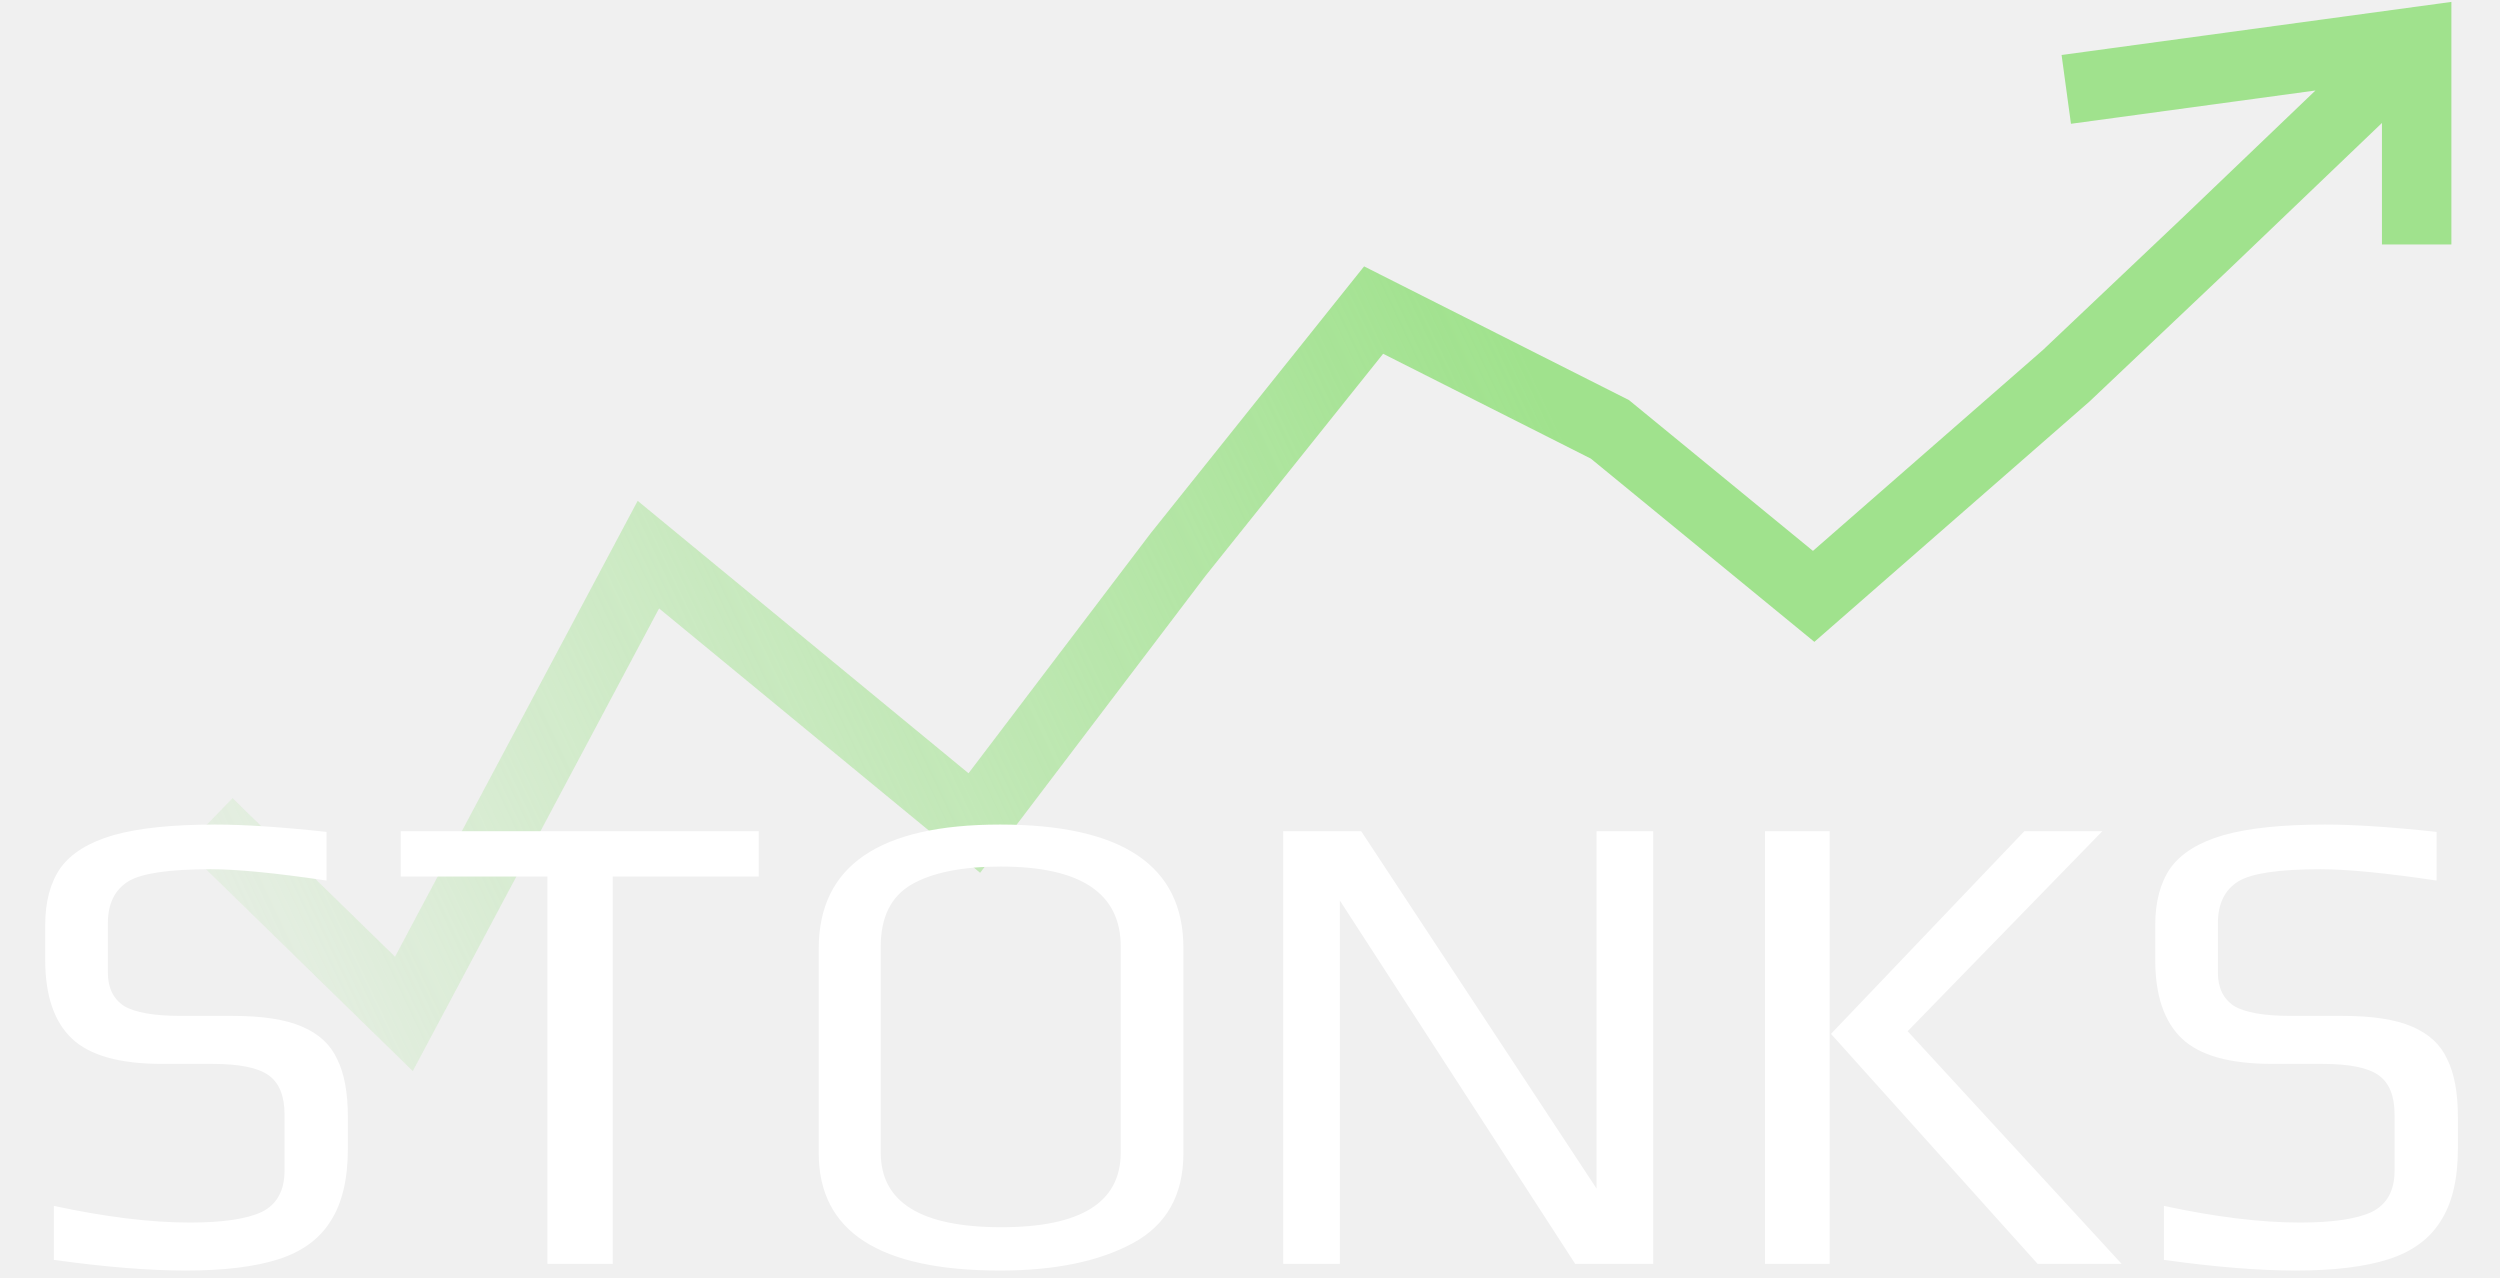
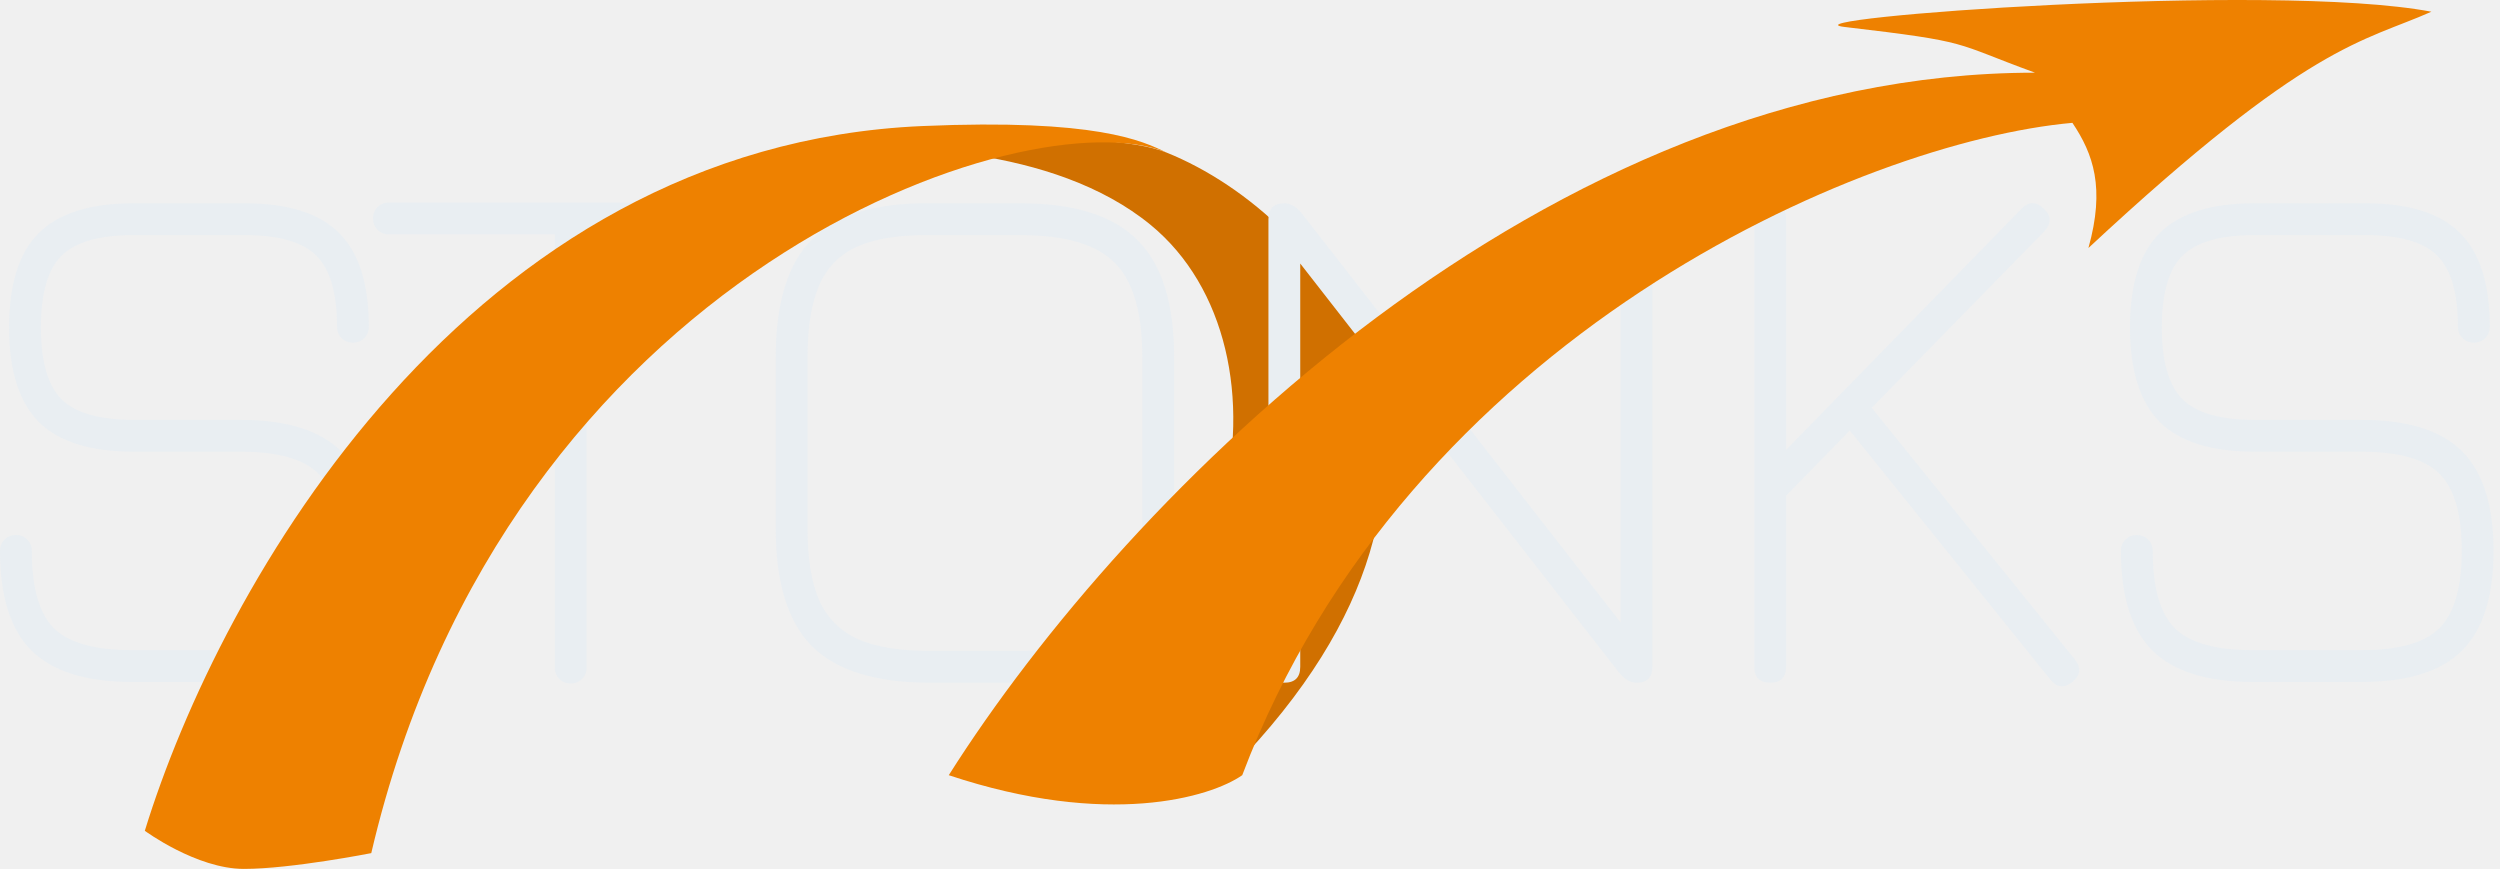
- <svg xmlns="http://www.w3.org/2000/svg" width="180" height="92" viewBox="0 0 180 92" fill="none">
-   <mask id="mask0_137_987" style="mask-type:alpha" maskUnits="userSpaceOnUse" x="13" y="0" width="164" height="78">
-     <path fill-rule="evenodd" clip-rule="evenodd" d="M176.5 0.137V17.602H171.5V8.854L160.474 19.407L160.465 19.416L150.454 28.899L130.634 46.214L114.543 33.022L99.585 25.472L86.791 41.469L70.57 62.841L47.453 43.806L29.721 77.118L13.254 61.047L16.746 57.469L28.441 68.882L45.912 36.06L69.733 55.675L82.847 38.396L98.215 19.179L117.287 28.807L130.532 39.664L147.088 25.2L157.017 15.795L157.026 15.787L166.712 6.516L149.109 8.913L148.434 3.959L176.5 0.137Z" fill="#A0E28D" />
-   </mask>
-   <g mask="url(#mask0_137_987)">
-     <rect x="5" y="-4" width="175" height="84" fill="url(#paint0_linear_137_987)" />
-   </g>
-   <path d="M13.383 91.48C10.727 91.48 7.559 91.224 3.879 90.712V86.824C7.591 87.624 10.855 88.024 13.671 88.024C16.039 88.024 17.767 87.768 18.855 87.256C19.943 86.712 20.487 85.72 20.487 84.28V80.248C20.487 78.904 20.103 77.96 19.335 77.416C18.567 76.872 17.223 76.6 15.303 76.6H11.655C8.615 76.6 6.455 75.992 5.175 74.776C3.895 73.56 3.255 71.672 3.255 69.112V66.616C3.255 64.92 3.623 63.544 4.359 62.488C5.127 61.432 6.391 60.648 8.151 60.136C9.943 59.624 12.391 59.368 15.495 59.368C17.575 59.368 20.247 59.544 23.511 59.896V63.4C19.863 62.856 17.079 62.584 15.159 62.584C12.183 62.584 10.215 62.872 9.255 63.448C8.263 64.056 7.767 65.064 7.767 66.472V70.024C7.767 71.112 8.151 71.912 8.919 72.424C9.719 72.904 11.079 73.144 12.999 73.144H16.743C18.887 73.144 20.551 73.4 21.735 73.912C22.951 74.424 23.799 75.208 24.279 76.264C24.791 77.288 25.047 78.68 25.047 80.44V82.696C25.047 84.904 24.631 86.648 23.799 87.928C22.999 89.208 21.751 90.12 20.055 90.664C18.359 91.208 16.135 91.48 13.383 91.48ZM39.415 63.112H28.855V59.848H54.631V63.112H44.119V91H39.415V63.112ZM72.005 91.48C63.301 91.48 58.949 88.664 58.949 83.032V68.296C58.949 62.344 63.301 59.368 72.005 59.368C80.805 59.368 85.205 62.328 85.205 68.248V83.032C85.205 86.04 83.989 88.2 81.557 89.512C79.125 90.824 75.941 91.48 72.005 91.48ZM72.101 88.36C77.829 88.36 80.693 86.568 80.693 82.984V68.152C80.693 64.312 77.813 62.392 72.053 62.392C69.269 62.392 67.125 62.824 65.621 63.688C64.149 64.552 63.413 66.04 63.413 68.152V82.984C63.413 86.568 66.309 88.36 72.101 88.36ZM92.391 59.848H98.007L114.951 85.576V59.848H119.031V91H113.415L96.471 64.84V91H92.391V59.848ZM127.079 59.848H131.735V91H127.079V59.848ZM131.831 74.44L145.751 59.848H151.367L137.351 74.248L152.759 91H146.711L131.831 74.44ZM165.305 91.48C162.649 91.48 159.481 91.224 155.801 90.712V86.824C159.513 87.624 162.777 88.024 165.593 88.024C167.961 88.024 169.689 87.768 170.777 87.256C171.865 86.712 172.409 85.72 172.409 84.28V80.248C172.409 78.904 172.025 77.96 171.257 77.416C170.489 76.872 169.145 76.6 167.225 76.6H163.577C160.537 76.6 158.377 75.992 157.097 74.776C155.817 73.56 155.177 71.672 155.177 69.112V66.616C155.177 64.92 155.545 63.544 156.281 62.488C157.049 61.432 158.313 60.648 160.073 60.136C161.865 59.624 164.313 59.368 167.417 59.368C169.497 59.368 172.169 59.544 175.433 59.896V63.4C171.785 62.856 169.001 62.584 167.081 62.584C164.105 62.584 162.137 62.872 161.177 63.448C160.185 64.056 159.689 65.064 159.689 66.472V70.024C159.689 71.112 160.073 71.912 160.841 72.424C161.641 72.904 163.001 73.144 164.921 73.144H168.665C170.809 73.144 172.473 73.4 173.657 73.912C174.873 74.424 175.721 75.208 176.201 76.264C176.713 77.288 176.969 78.68 176.969 80.44V82.696C176.969 84.904 176.553 86.648 175.721 87.928C174.921 89.208 173.673 90.12 171.977 90.664C170.281 91.208 168.057 91.48 165.305 91.48Z" fill="white" />
-   <defs>
-     <linearGradient id="paint0_linear_137_987" x1="180" y1="-4" x2="4.631" y2="79.223" gradientUnits="userSpaceOnUse">
-       <stop offset="0.392" stop-color="#A0E28D" />
-       <stop offset="1" stop-color="#A0E28D" stop-opacity="0" />
-     </linearGradient>
-   </defs>
+ <svg xmlns="http://www.w3.org/2000/svg" width="164" height="57" viewBox="0 0 164 57" fill="none">
+   <path d="M76.523 10.007C87.046 14.245 100.247 30.502 80.87 50.375H63.481C82 44.269 85.329 22.864 75.5 14.769C69.087 9.488 58.404 9.465 53.545 9.772C51.972 9.907 51 10.007 51 10.007C51 10.007 51.964 9.872 53.545 9.772C59.165 9.291 72.459 8.371 76.523 10.007Z" fill="#D07000" />
+   <path d="M8.645 44.736C5.647 44.736 3.453 44.048 2.062 42.674C0.687 41.299 0 39.122 0 36.141C0 35.843 0.099 35.594 0.298 35.395C0.497 35.197 0.745 35.097 1.043 35.097C1.341 35.097 1.59 35.197 1.789 35.395C1.987 35.594 2.087 35.843 2.087 36.141C2.087 38.542 2.567 40.231 3.527 41.208C4.505 42.169 6.21 42.649 8.645 42.649H15.799C18.234 42.649 19.931 42.169 20.892 41.208C21.869 40.231 22.357 38.542 22.357 36.141C22.357 33.723 21.869 32.033 20.892 31.073C19.931 30.112 18.234 29.632 15.799 29.632H8.794C5.945 29.632 3.867 28.986 2.559 27.695C1.25 26.386 0.596 24.316 0.596 21.484C0.596 18.652 1.242 16.59 2.534 15.299C3.842 13.99 5.912 13.336 8.744 13.336H16.048C18.88 13.336 20.941 13.982 22.233 15.274C23.541 16.566 24.196 18.619 24.196 21.434C24.196 21.733 24.096 21.981 23.898 22.18C23.699 22.378 23.45 22.478 23.152 22.478C22.854 22.478 22.606 22.378 22.407 22.18C22.208 21.981 22.109 21.733 22.109 21.434C22.109 19.215 21.654 17.659 20.743 16.764C19.848 15.87 18.283 15.423 16.048 15.423H8.744C6.508 15.423 4.935 15.878 4.024 16.789C3.13 17.683 2.683 19.248 2.683 21.484C2.683 23.72 3.138 25.293 4.049 26.204C4.96 27.098 6.542 27.545 8.794 27.545H15.799C18.813 27.545 21.008 28.233 22.382 29.607C23.757 30.982 24.444 33.16 24.444 36.141C24.444 39.122 23.757 41.299 22.382 42.674C21.008 44.048 18.813 44.736 15.799 44.736H8.645Z" fill="#E9EEF2" />
+   <path d="M37.438 44.835C37.14 44.835 36.892 44.736 36.693 44.537C36.494 44.338 36.395 44.09 36.395 43.792V15.373H25.514C25.216 15.373 24.968 15.274 24.769 15.075C24.57 14.876 24.471 14.628 24.471 14.33C24.471 14.032 24.57 13.783 24.769 13.585C24.968 13.386 25.216 13.286 25.514 13.286H49.362C49.66 13.286 49.909 13.386 50.107 13.585C50.306 13.783 50.406 14.032 50.406 14.33C50.406 14.628 50.306 14.876 50.107 15.075C49.909 15.274 49.66 15.373 49.362 15.373H38.481V43.792C38.481 44.09 38.382 44.338 38.183 44.537C37.985 44.736 37.736 44.835 37.438 44.835Z" fill="#E9EEF2" />
+   <path d="M60.974 44.785C57.447 44.785 54.88 43.991 53.273 42.401C51.683 40.794 50.888 38.227 50.888 34.7V23.422C50.888 19.861 51.683 17.286 53.273 15.696C54.88 14.09 57.43 13.303 60.924 13.336H66.936C70.463 13.336 73.022 14.139 74.612 15.746C76.219 17.336 77.022 19.894 77.022 23.422V34.7C77.022 38.227 76.219 40.794 74.612 42.401C73.022 43.991 70.463 44.785 66.936 44.785H60.974ZM60.974 42.699H66.936C68.89 42.699 70.447 42.442 71.606 41.929C72.782 41.399 73.627 40.554 74.14 39.395C74.67 38.219 74.935 36.654 74.935 34.7V23.422C74.935 21.468 74.67 19.911 74.14 18.752C73.627 17.576 72.782 16.731 71.606 16.218C70.447 15.688 68.89 15.423 66.936 15.423H60.924C58.97 15.406 57.413 15.655 56.254 16.168C55.095 16.681 54.258 17.526 53.745 18.702C53.232 19.878 52.975 21.451 52.975 23.422V34.7C52.975 36.654 53.232 38.219 53.745 39.395C54.275 40.554 55.12 41.399 56.279 41.929C57.455 42.442 59.02 42.699 60.974 42.699Z" fill="#E9EEF2" />
+   <path d="M84.253 44.785C83.557 44.785 83.21 44.438 83.21 43.742V14.379C83.21 13.684 83.557 13.336 84.253 13.336C84.634 13.336 84.998 13.535 85.346 13.932L106.759 41.407H106.312V14.379C106.312 13.684 106.66 13.336 107.356 13.336C108.051 13.336 108.399 13.684 108.399 14.379V43.742C108.399 44.438 108.051 44.785 107.356 44.785C106.975 44.785 106.61 44.587 106.263 44.189L84.849 16.715H85.296V43.742C85.296 44.438 84.948 44.785 84.253 44.785Z" fill="#E9EEF2" />
+   <path d="M116.126 44.785C115.43 44.785 115.082 44.438 115.082 43.742V14.379C115.082 13.684 115.43 13.336 116.126 13.336C116.821 13.336 117.169 13.684 117.169 14.379V29.508L132.621 13.684C133.101 13.204 133.581 13.204 134.061 13.684C134.575 14.148 134.591 14.644 134.111 15.174L122.783 26.75L136.098 43.245C136.546 43.792 136.496 44.289 135.949 44.736C135.419 45.166 134.939 45.117 134.509 44.587L121.343 28.241L117.169 32.514V43.742C117.169 44.438 116.821 44.785 116.126 44.785Z" fill="#E9EEF2" />
+   <path d="M147.777 44.736C144.78 44.736 142.585 44.048 141.194 42.674C139.819 41.299 139.132 39.122 139.132 36.141C139.132 35.843 139.232 35.594 139.43 35.395C139.629 35.197 139.877 35.097 140.176 35.097C140.474 35.097 140.722 35.197 140.921 35.395C141.12 35.594 141.219 35.843 141.219 36.141C141.219 38.542 141.699 40.231 142.66 41.208C143.637 42.169 145.343 42.649 147.777 42.649H154.931C157.366 42.649 159.063 42.169 160.024 41.208C161.001 40.231 161.49 38.542 161.49 36.141C161.49 33.723 161.001 32.033 160.024 31.073C159.063 30.112 157.366 29.632 154.931 29.632H147.926C145.078 29.632 142.999 28.986 141.691 27.695C140.383 26.386 139.728 24.316 139.728 21.484C139.728 18.652 140.374 16.59 141.666 15.299C142.974 13.99 145.044 13.336 147.876 13.336H155.18C158.012 13.336 160.074 13.982 161.365 15.274C162.674 16.566 163.328 18.619 163.328 21.434C163.328 21.733 163.229 21.981 163.03 22.18C162.831 22.378 162.583 22.478 162.285 22.478C161.986 22.478 161.738 22.378 161.539 22.18C161.341 21.981 161.241 21.733 161.241 21.434C161.241 19.215 160.786 17.659 159.875 16.764C158.981 15.87 157.416 15.423 155.18 15.423H147.876C145.641 15.423 144.067 15.878 143.157 16.789C142.262 17.683 141.815 19.248 141.815 21.484C141.815 23.72 142.271 25.293 143.181 26.204C144.092 27.098 145.674 27.545 147.926 27.545H154.931C157.946 27.545 160.14 28.233 161.514 29.607C162.889 30.982 163.576 33.16 163.576 36.141C163.576 39.122 162.889 41.299 161.514 42.674C160.14 44.048 157.946 44.736 154.931 44.736H147.777Z" fill="#E9EEF2" />
+   <path d="M60.5 8.269C30.718 9.563 14.468 38.353 9.5 54.5C9.5 54.5 12.895 57 16 57C19.105 57 24.355 55.965 24.355 55.965C33.298 17.708 67.5 6.269 76.523 10.008L76.49 9.992C74.956 9.247 71.917 7.773 60.5 8.269Z" fill="#EE8100" />
+   <path d="M135.95 8.058C122.112 9.299 92.363 22.099 81.491 50.852C79.421 52.301 72.672 54.33 62.239 50.852C74 32.269 101.5 4.768 133.5 4.768C128 2.768 129.5 2.768 121 1.768C116.51 1.239 149 -1.23 159.5 0.769C155 2.769 151.5 2.769 137 16.269C138.105 12.324 137.324 10.108 135.95 8.058Z" fill="#EE8100" />
</svg>
